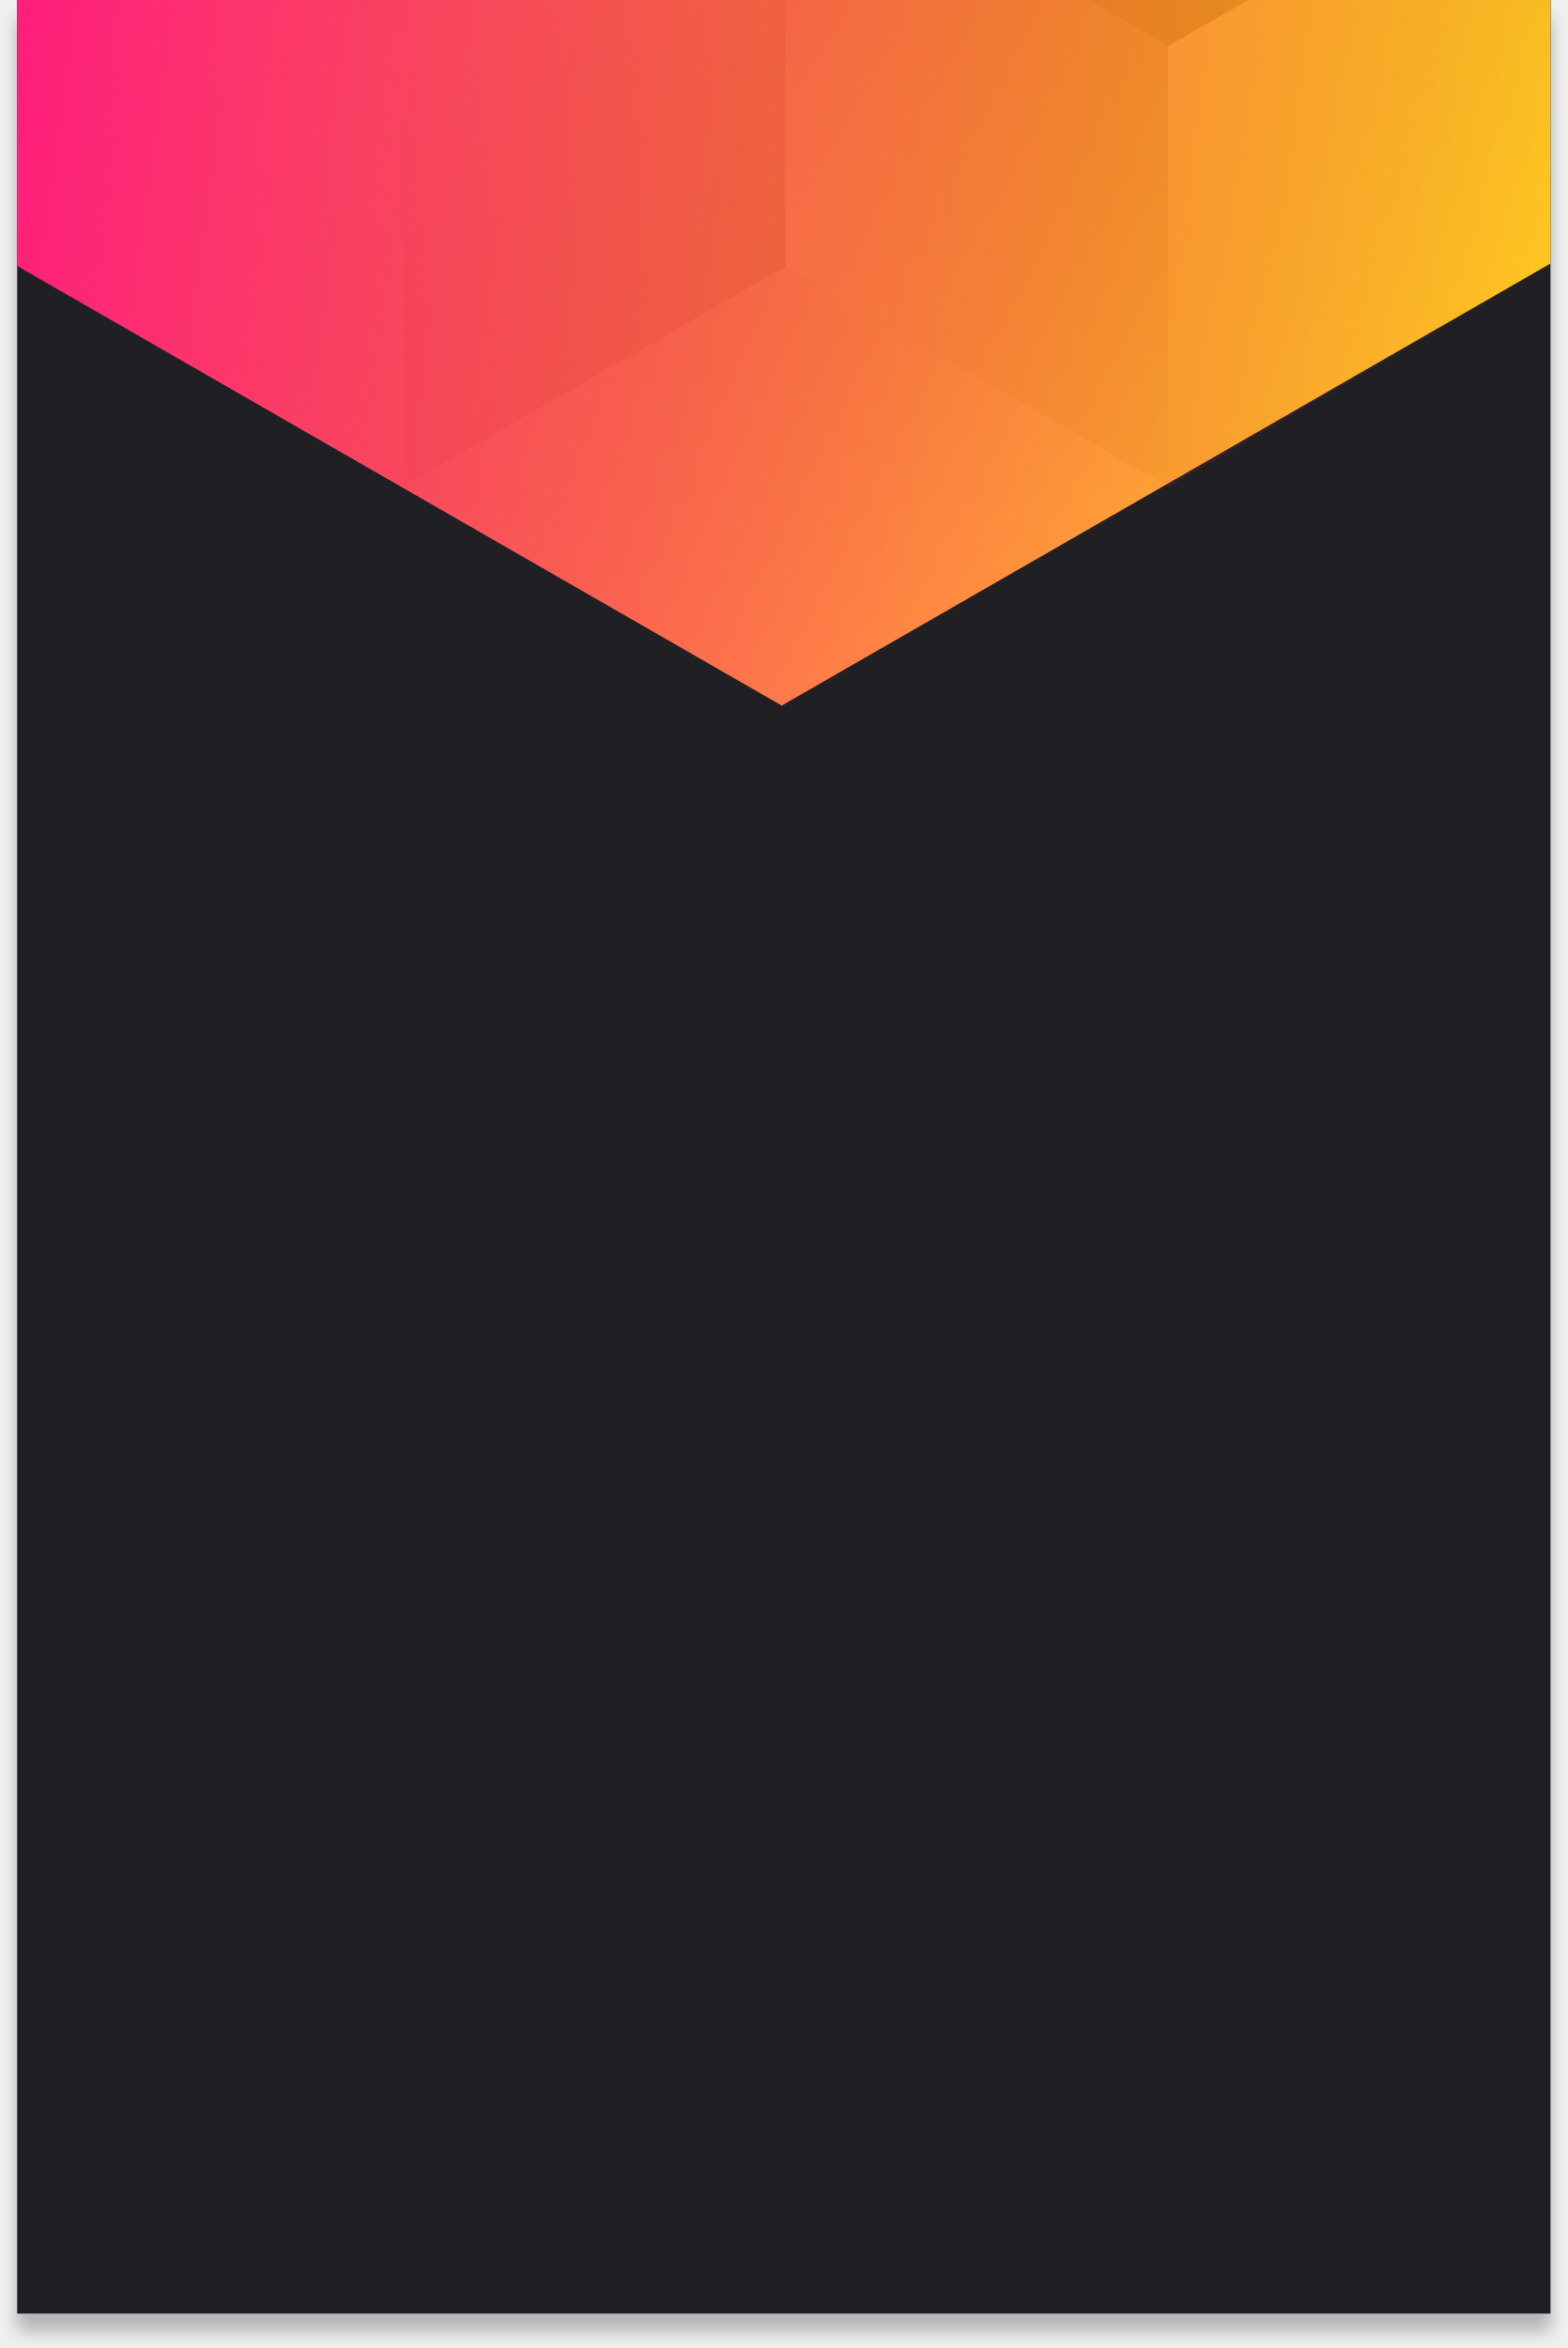
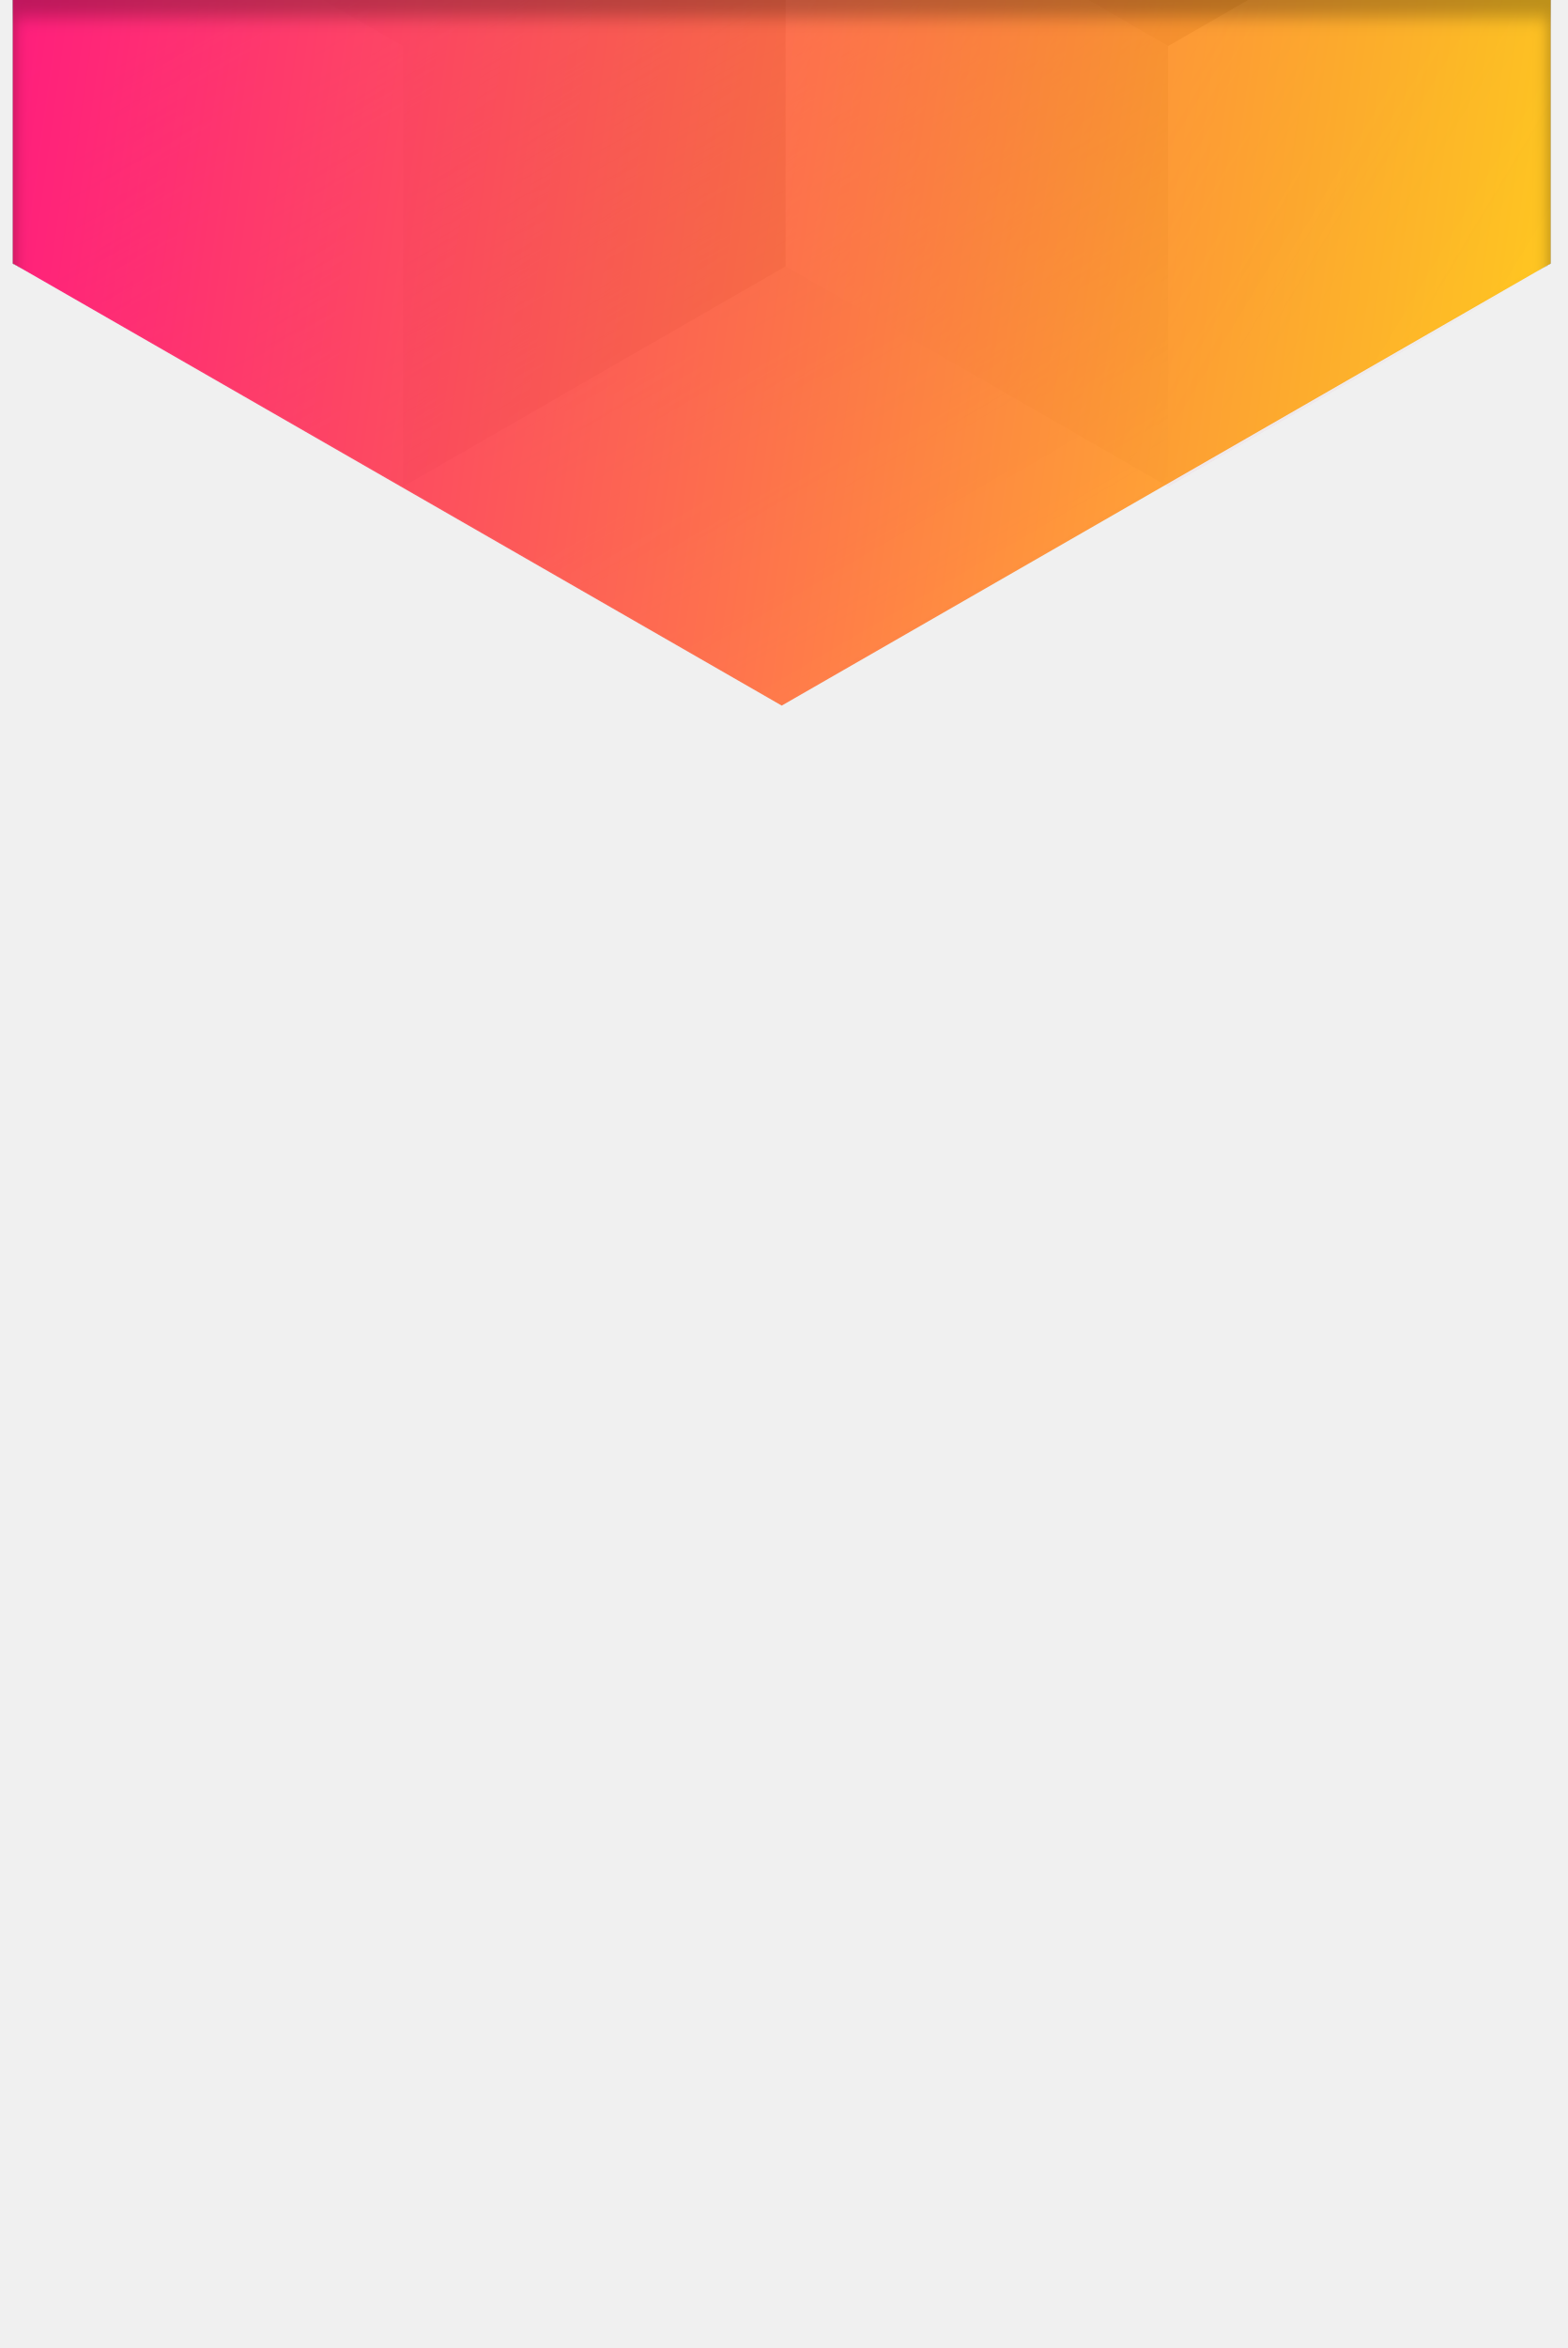
<svg xmlns="http://www.w3.org/2000/svg" width="366" height="548" viewBox="0 0 366 548" fill="none">
-   <g filter="url(#filter0_d_61486_6)">
-     <rect x="4" width="358" height="540" fill="#202024" />
-     <mask id="mask0_61486_6" style="mask-type:alpha" maskUnits="userSpaceOnUse" x="4" y="0" width="358" height="540">
-       <rect x="4" width="358" height="540" fill="#202024" />
-     </mask>
-     <g mask="url(#mask0_61486_6)">
-       <path d="M362 61.492V-396.824L182.5 -500L3 -396.824V61.492L182.5 164.674L362 61.492Z" fill="url(#paint0_linear_61486_6)" />
+   <g clip-path="url(#clip0_61488_125)">
+     <g filter="url(#filter0_i_61488_125)">
+       <path d="M362 61.492V-396.824L182.5 -500L3 -396.824V61.492L182.5 164.674L362 61.492Z" fill="url(#paint0_linear_61488_125)" />
      <g style="mix-blend-mode:luminosity" opacity="0.4">
-         <path d="M4.801 -40.65V62.159L94.101 113.569L183.4 62.159V-40.65L94.101 -92.06L4.801 -40.65Z" fill="url(#paint1_linear_61486_6)" />
-         <path d="M4.801 -143.465V-40.656L94.101 10.754L183.4 -40.656V-143.465L94.101 -194.875L4.801 -143.465Z" fill="url(#paint2_linear_61486_6)" />
-         <path d="M183.4 62.159V-40.651L272.7 -92.061L362 -40.651V62.159L272.7 113.568L183.4 62.159Z" fill="url(#paint3_linear_61486_6)" />
-         <path d="M362 -143.465V-40.656L272.7 10.754L183.4 -40.656V-143.465L272.7 -194.875L362 -143.465Z" fill="url(#paint4_linear_61486_6)" />
-         <path d="M272.7 113.59V10.781L183.4 -40.629L94.101 10.781L94.101 113.59L183.4 165L272.7 113.59Z" fill="url(#paint5_linear_61486_6)" />
+         <path style="mix-blend-mode:luminosity" opacity="0.4" d="M4.801 -40.65V62.159L94.101 113.569L183.4 62.159V-40.65L94.101 -92.06L4.801 -40.65Z" fill="url(#paint1_linear_61488_125)" />
+         <path style="mix-blend-mode:luminosity" opacity="0.4" d="M4.801 -143.465V-40.656L94.101 10.754L183.4 -40.656V-143.465L94.101 -194.875L4.801 -143.465Z" fill="url(#paint2_linear_61488_125)" />
+         <path style="mix-blend-mode:luminosity" opacity="0.4" d="M183.4 62.159V-40.651L272.7 -92.061L362 -40.651V62.159L272.7 113.568L183.4 62.159Z" fill="url(#paint3_linear_61488_125)" />
+         <path style="mix-blend-mode:luminosity" opacity="0.4" d="M362 -143.465V-40.656L272.7 10.754L183.4 -40.656V-143.465L272.7 -194.875L362 -143.465Z" fill="url(#paint4_linear_61488_125)" />
+         <path style="mix-blend-mode:luminosity" opacity="0.4" d="M272.7 113.59V10.781L183.4 -40.629L94.101 10.781V113.59L183.4 165L272.7 113.59Z" fill="url(#paint5_linear_61488_125)" />
      </g>
    </g>
  </g>
  <defs>
-     <filter id="filter0_d_61486_6" x="0" y="0" width="366" height="548" filterUnits="userSpaceOnUse" color-interpolation-filters="sRGB">
+     <filter id="filter0_i_61488_125" x="3" y="-500" width="359" height="669" filterUnits="userSpaceOnUse" color-interpolation-filters="sRGB">
      <feFlood flood-opacity="0" result="BackgroundImageFix" />
+       <feBlend mode="normal" in="SourceGraphic" in2="BackgroundImageFix" result="shape" />
      <feColorMatrix in="SourceAlpha" type="matrix" values="0 0 0 0 0 0 0 0 0 0 0 0 0 0 0 0 0 0 127 0" result="hardAlpha" />
      <feOffset dy="4" />
      <feGaussianBlur stdDeviation="2" />
-       <feComposite in2="hardAlpha" operator="out" />
+       <feComposite in2="hardAlpha" operator="arithmetic" k2="-1" k3="1" />
      <feColorMatrix type="matrix" values="0 0 0 0 0 0 0 0 0 0 0 0 0 0 0 0 0 0 0.25 0" />
-       <feBlend mode="normal" in2="BackgroundImageFix" result="effect1_dropShadow_61486_6" />
-       <feBlend mode="normal" in="SourceGraphic" in2="effect1_dropShadow_61486_6" result="shape" />
+       <feBlend mode="normal" in2="shape" result="effect1_innerShadow_61488_125" />
    </filter>
-     <linearGradient id="paint0_linear_61486_6" x1="3" y1="-484.234" x2="442.976" y2="-423.679" gradientUnits="userSpaceOnUse">
+     <linearGradient id="paint0_linear_61488_125" x1="3" y1="-484.234" x2="442.976" y2="-423.679" gradientUnits="userSpaceOnUse">
      <stop stop-color="#FF008E" />
      <stop offset="1" stop-color="#FFCD1E" />
    </linearGradient>
-     <linearGradient id="paint1_linear_61486_6" x1="94.101" y1="108.84" x2="5.185" y2="-42.896" gradientUnits="userSpaceOnUse">
+     <linearGradient id="paint1_linear_61488_125" x1="94.101" y1="108.84" x2="5.185" y2="-42.896" gradientUnits="userSpaceOnUse">
      <stop stop-color="#8257E5" />
      <stop offset="1" stop-color="#FF008E" stop-opacity="0" />
    </linearGradient>
-     <linearGradient id="paint2_linear_61486_6" x1="94.101" y1="6.026" x2="5.185" y2="-145.711" gradientUnits="userSpaceOnUse">
+     <linearGradient id="paint2_linear_61488_125" x1="94.101" y1="6.026" x2="5.185" y2="-145.711" gradientUnits="userSpaceOnUse">
      <stop stop-color="#8257E5" />
      <stop offset="1" stop-color="#FF008E" stop-opacity="0" />
    </linearGradient>
-     <linearGradient id="paint3_linear_61486_6" x1="362" y1="67.937" x2="183.676" y2="-39.672" gradientUnits="userSpaceOnUse">
+     <linearGradient id="paint3_linear_61488_125" x1="362" y1="67.937" x2="183.676" y2="-39.672" gradientUnits="userSpaceOnUse">
      <stop stop-color="#FF008E" stop-opacity="0" />
      <stop offset="1" stop-color="#FFCD1E" />
    </linearGradient>
-     <linearGradient id="paint4_linear_61486_6" x1="272.7" y1="6.026" x2="361.615" y2="-145.711" gradientUnits="userSpaceOnUse">
+     <linearGradient id="paint4_linear_61488_125" x1="272.7" y1="6.026" x2="361.615" y2="-145.711" gradientUnits="userSpaceOnUse">
      <stop stop-color="#8257E5" />
      <stop offset="1" stop-color="#FF008E" stop-opacity="0" />
    </linearGradient>
-     <linearGradient id="paint5_linear_61486_6" x1="183.4" y1="-35.901" x2="272.316" y2="115.836" gradientUnits="userSpaceOnUse">
+     <linearGradient id="paint5_linear_61488_125" x1="183.4" y1="-35.901" x2="272.316" y2="115.836" gradientUnits="userSpaceOnUse">
      <stop stop-color="#8257E5" />
      <stop offset="1" stop-color="#FF008E" stop-opacity="0" />
    </linearGradient>
+     <clipPath id="clip0_61488_125">
+       <rect width="366" height="548" fill="white" />
+     </clipPath>
  </defs>
</svg>
